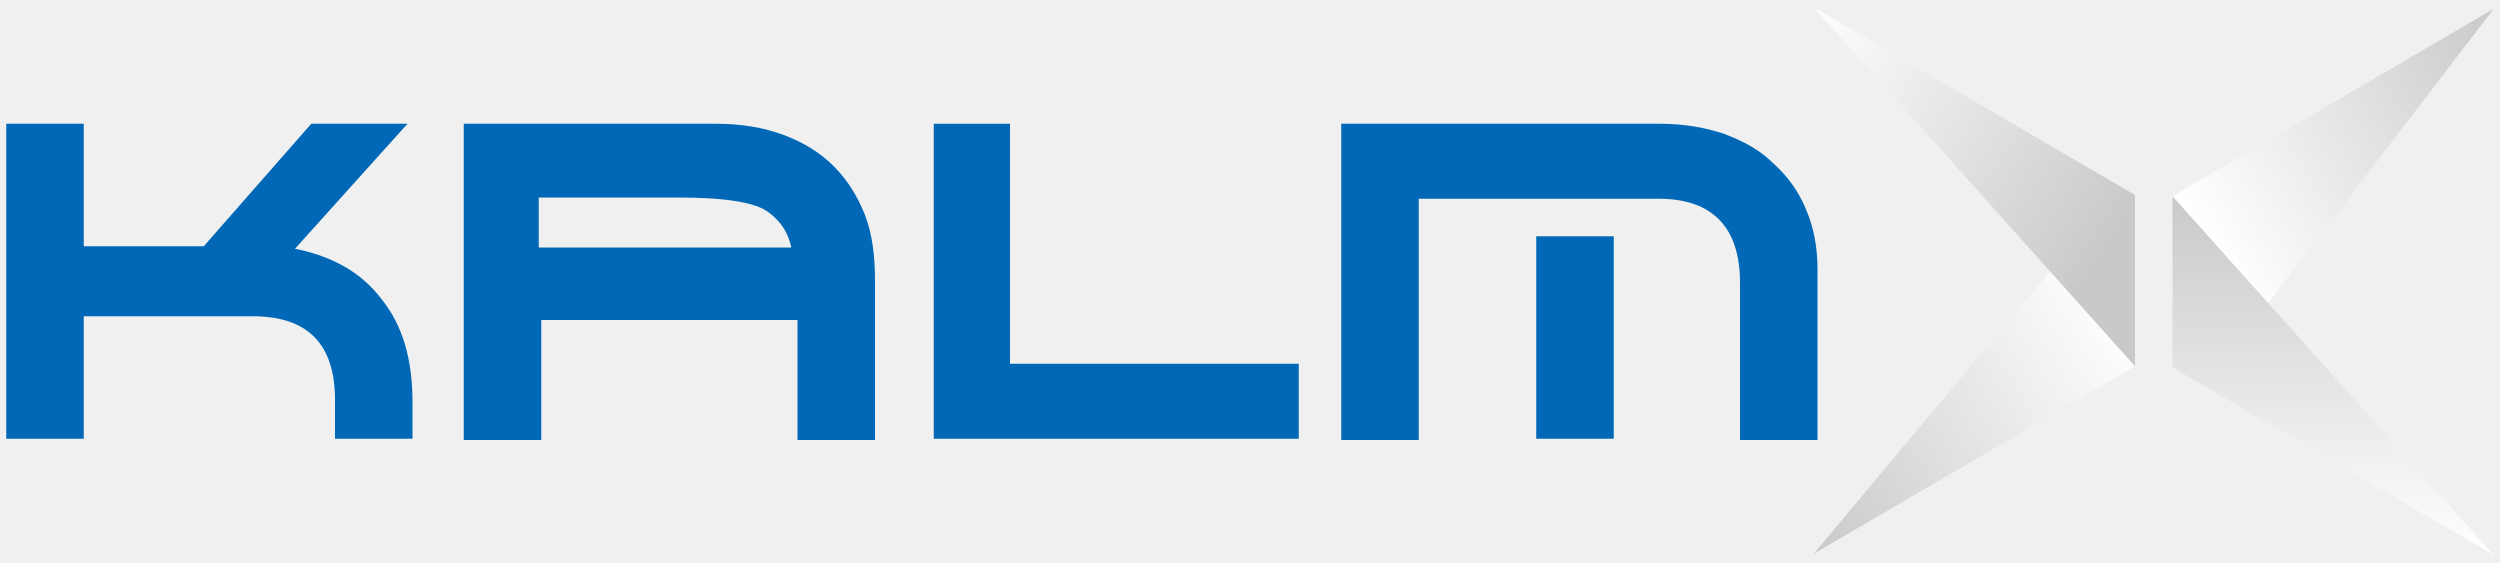
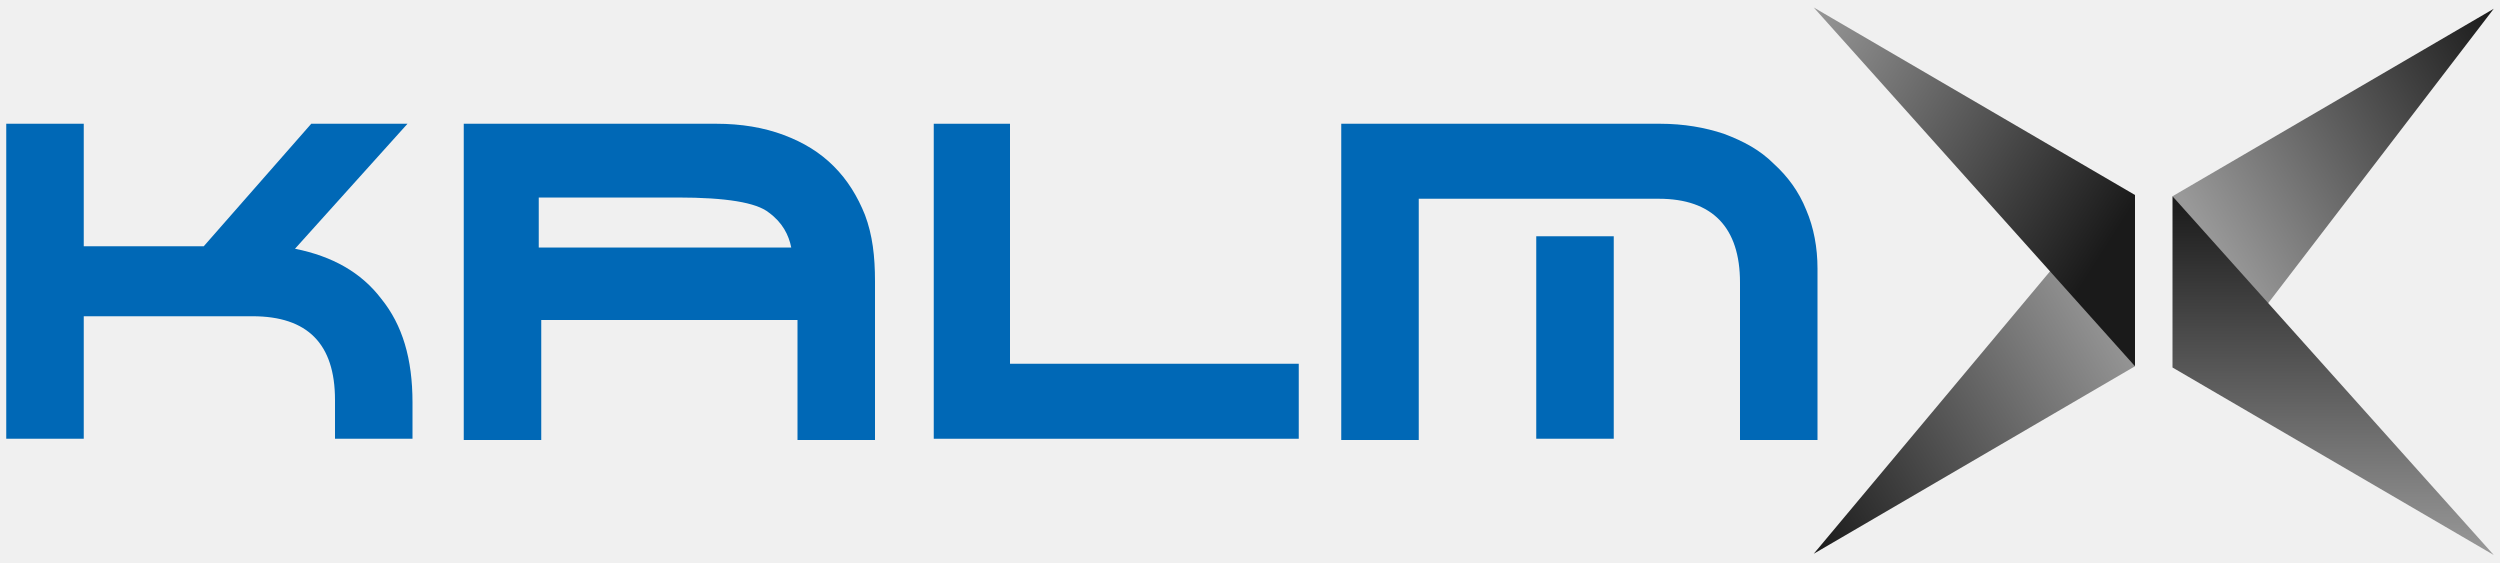
<svg xmlns="http://www.w3.org/2000/svg" width="200" height="45" viewBox="0 0 200 45" fill="none">
-   <g clip-path="url(#clip0_559_75)">
-     <path d="M180.5 25.5L173.8 15.7L199.5 0.7L180.5 25.5Z" fill="url(#paint0_linear_559_75)" />
-     <path d="M199.5 44.4L173.8 29.4V15.7L199.5 44.4Z" fill="url(#paint1_linear_559_75)" />
-     <path d="M166.6 18.6L170.8 29.3L145.1 44.3L166.6 18.6Z" fill="url(#paint2_linear_559_75)" />
-     <path d="M145.1 0.6L170.8 15.6V29.3L145.1 0.6Z" fill="url(#paint3_linear_559_75)" />
+   <g clip-path="url(#clip0_452_351)">
+     <path d="M180.5 25.5L173.8 15.7L199.5 0.7L180.5 25.5Z" fill="url(#paint0_linear_452_351)" />
+     <path d="M199.5 44.4L173.8 29.4V15.7L199.5 44.4Z" fill="url(#paint1_linear_452_351)" />
+     <path d="M166.6 18.6L170.8 29.3L145.1 44.3L166.6 18.6Z" fill="url(#paint2_linear_452_351)" />
+     <path d="M145.1 0.6L170.8 15.6V29.3L145.1 0.6Z" fill="url(#paint3_linear_452_351)" />
    <path d="M6.7 35.1H0.5V9.9H6.7V19.7H16.3L24.9 9.9H32.6L23.6 19.9C26.6 20.5 28.9 21.8 30.5 23.9C32.2 26 33 28.7 33 32.2V35.1H26.8V32C26.8 27.5 24.6 25.3 20.2 25.3H6.7V35.1Z" fill="#0068B6" />
    <path d="M37.1 9.9H57.3C59.3 9.9 61.1 10.2 62.7 10.8C64.3 11.4 65.6 12.2 66.7 13.3C67.8 14.4 68.6 15.7 69.2 17.2C69.8 18.8 70 20.5 70 22.5V35.2H63.8V25.6H43.3V35.2H37.1V9.9ZM43.2 19.8H63.3C63.1 18.8 62.6 17.8 61.5 17C60.5 16.2 58.1 15.8 54.2 15.8H43.1V19.8H43.2Z" fill="#0068B6" />
    <path d="M80.8 9.9V29.1H103.9V35.1H74.7V9.9H80.9H80.8Z" fill="#0068B6" />
    <path d="M107.5 9.9H132.8C134.7 9.9 136.4 10.2 137.9 10.7C139.5 11.3 140.8 12 141.9 13.1C143 14.1 143.9 15.3 144.5 16.8C145.1 18.2 145.4 19.8 145.4 21.5V35.2H139.2V22.6C139.2 18.2 137 15.9 132.7 15.9H113.5V35.2H107.3V9.9H107.5ZM122.9 18.9H129.1V35.1H122.9V18.9Z" fill="#0068B6" />
  </g>
  <defs>
-     <linearGradient id="paint0_linear_559_75" x1="177.4" y1="20.5" x2="202.3" y2="5.5" gradientUnits="userSpaceOnUse">
-       <stop stop-color="white" />
-       <stop offset="1" stop-color="#C8C9CA" />
+     <linearGradient id="paint0_linear_452_351" x1="177.4" y1="20.5" x2="202.3" y2="5.5" gradientUnits="userSpaceOnUse">
+       <stop stop-color="#999999" />
+       <stop offset="1" stop-color="#1A1A1A" />
    </linearGradient>
-     <linearGradient id="paint1_linear_559_75" x1="186.6" y1="44.4" x2="186.6" y2="15.8" gradientUnits="userSpaceOnUse">
-       <stop stop-color="white" />
-       <stop offset="1" stop-color="#C8C9CA" />
+     <linearGradient id="paint1_linear_452_351" x1="186.6" y1="44.4" x2="186.6" y2="15.8" gradientUnits="userSpaceOnUse">
+       <stop stop-color="#999999" />
+       <stop offset="1" stop-color="#1A1A1A" />
    </linearGradient>
-     <linearGradient id="paint2_linear_559_75" x1="168.9" y1="23.9" x2="142.4" y2="39.8" gradientUnits="userSpaceOnUse">
-       <stop stop-color="white" />
-       <stop offset="1" stop-color="#C8C9CA" />
+     <linearGradient id="paint2_linear_452_351" x1="168.9" y1="23.9" x2="142.4" y2="39.8" gradientUnits="userSpaceOnUse">
+       <stop stop-color="#999999" />
+       <stop offset="1" stop-color="#1A1A1A" />
    </linearGradient>
-     <linearGradient id="paint3_linear_559_75" x1="142.3" y1="4.2" x2="168" y2="20.6" gradientUnits="userSpaceOnUse">
-       <stop stop-color="white" />
-       <stop offset="1" stop-color="#C8C9CA" />
+     <linearGradient id="paint3_linear_452_351" x1="142.3" y1="4.2" x2="168" y2="20.6" gradientUnits="userSpaceOnUse">
+       <stop stop-color="#999999" />
+       <stop offset="1" stop-color="#1A1A1A" />
    </linearGradient>
-     <clipPath id="clip0_559_75">
+     <clipPath id="clip0_452_351">
      <rect width="200" height="45" fill="white" />
    </clipPath>
  </defs>
</svg>
